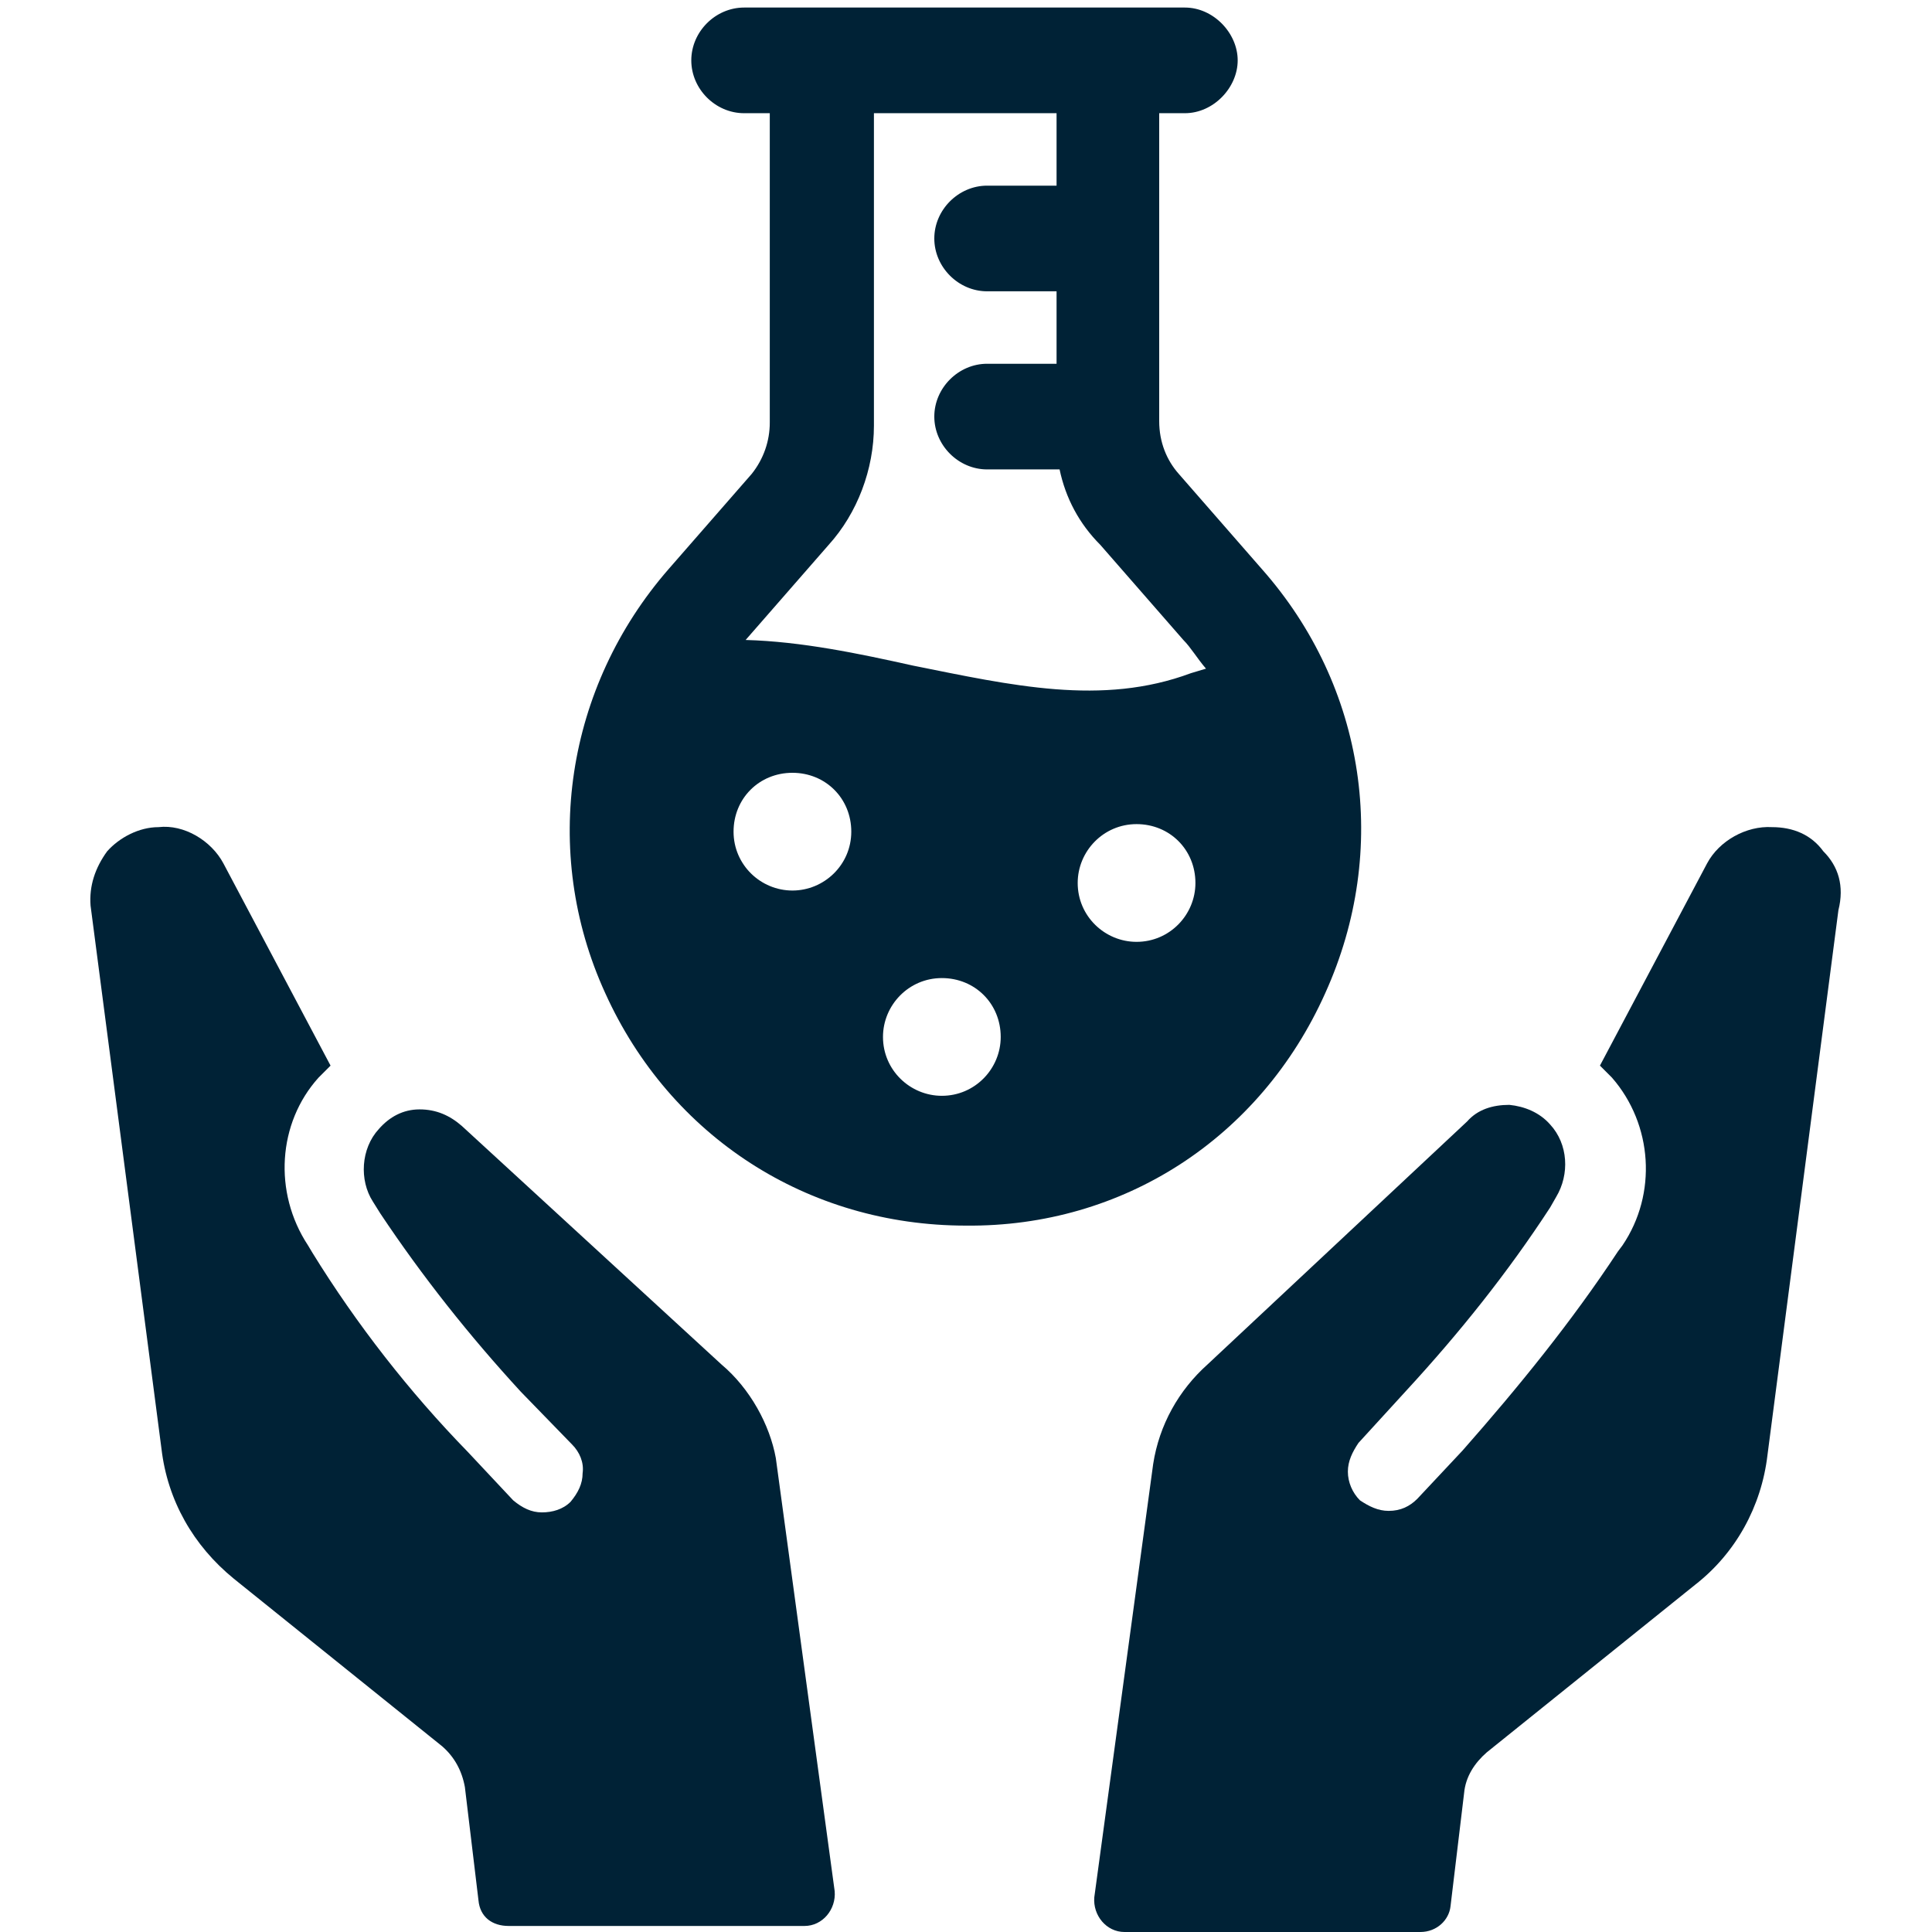
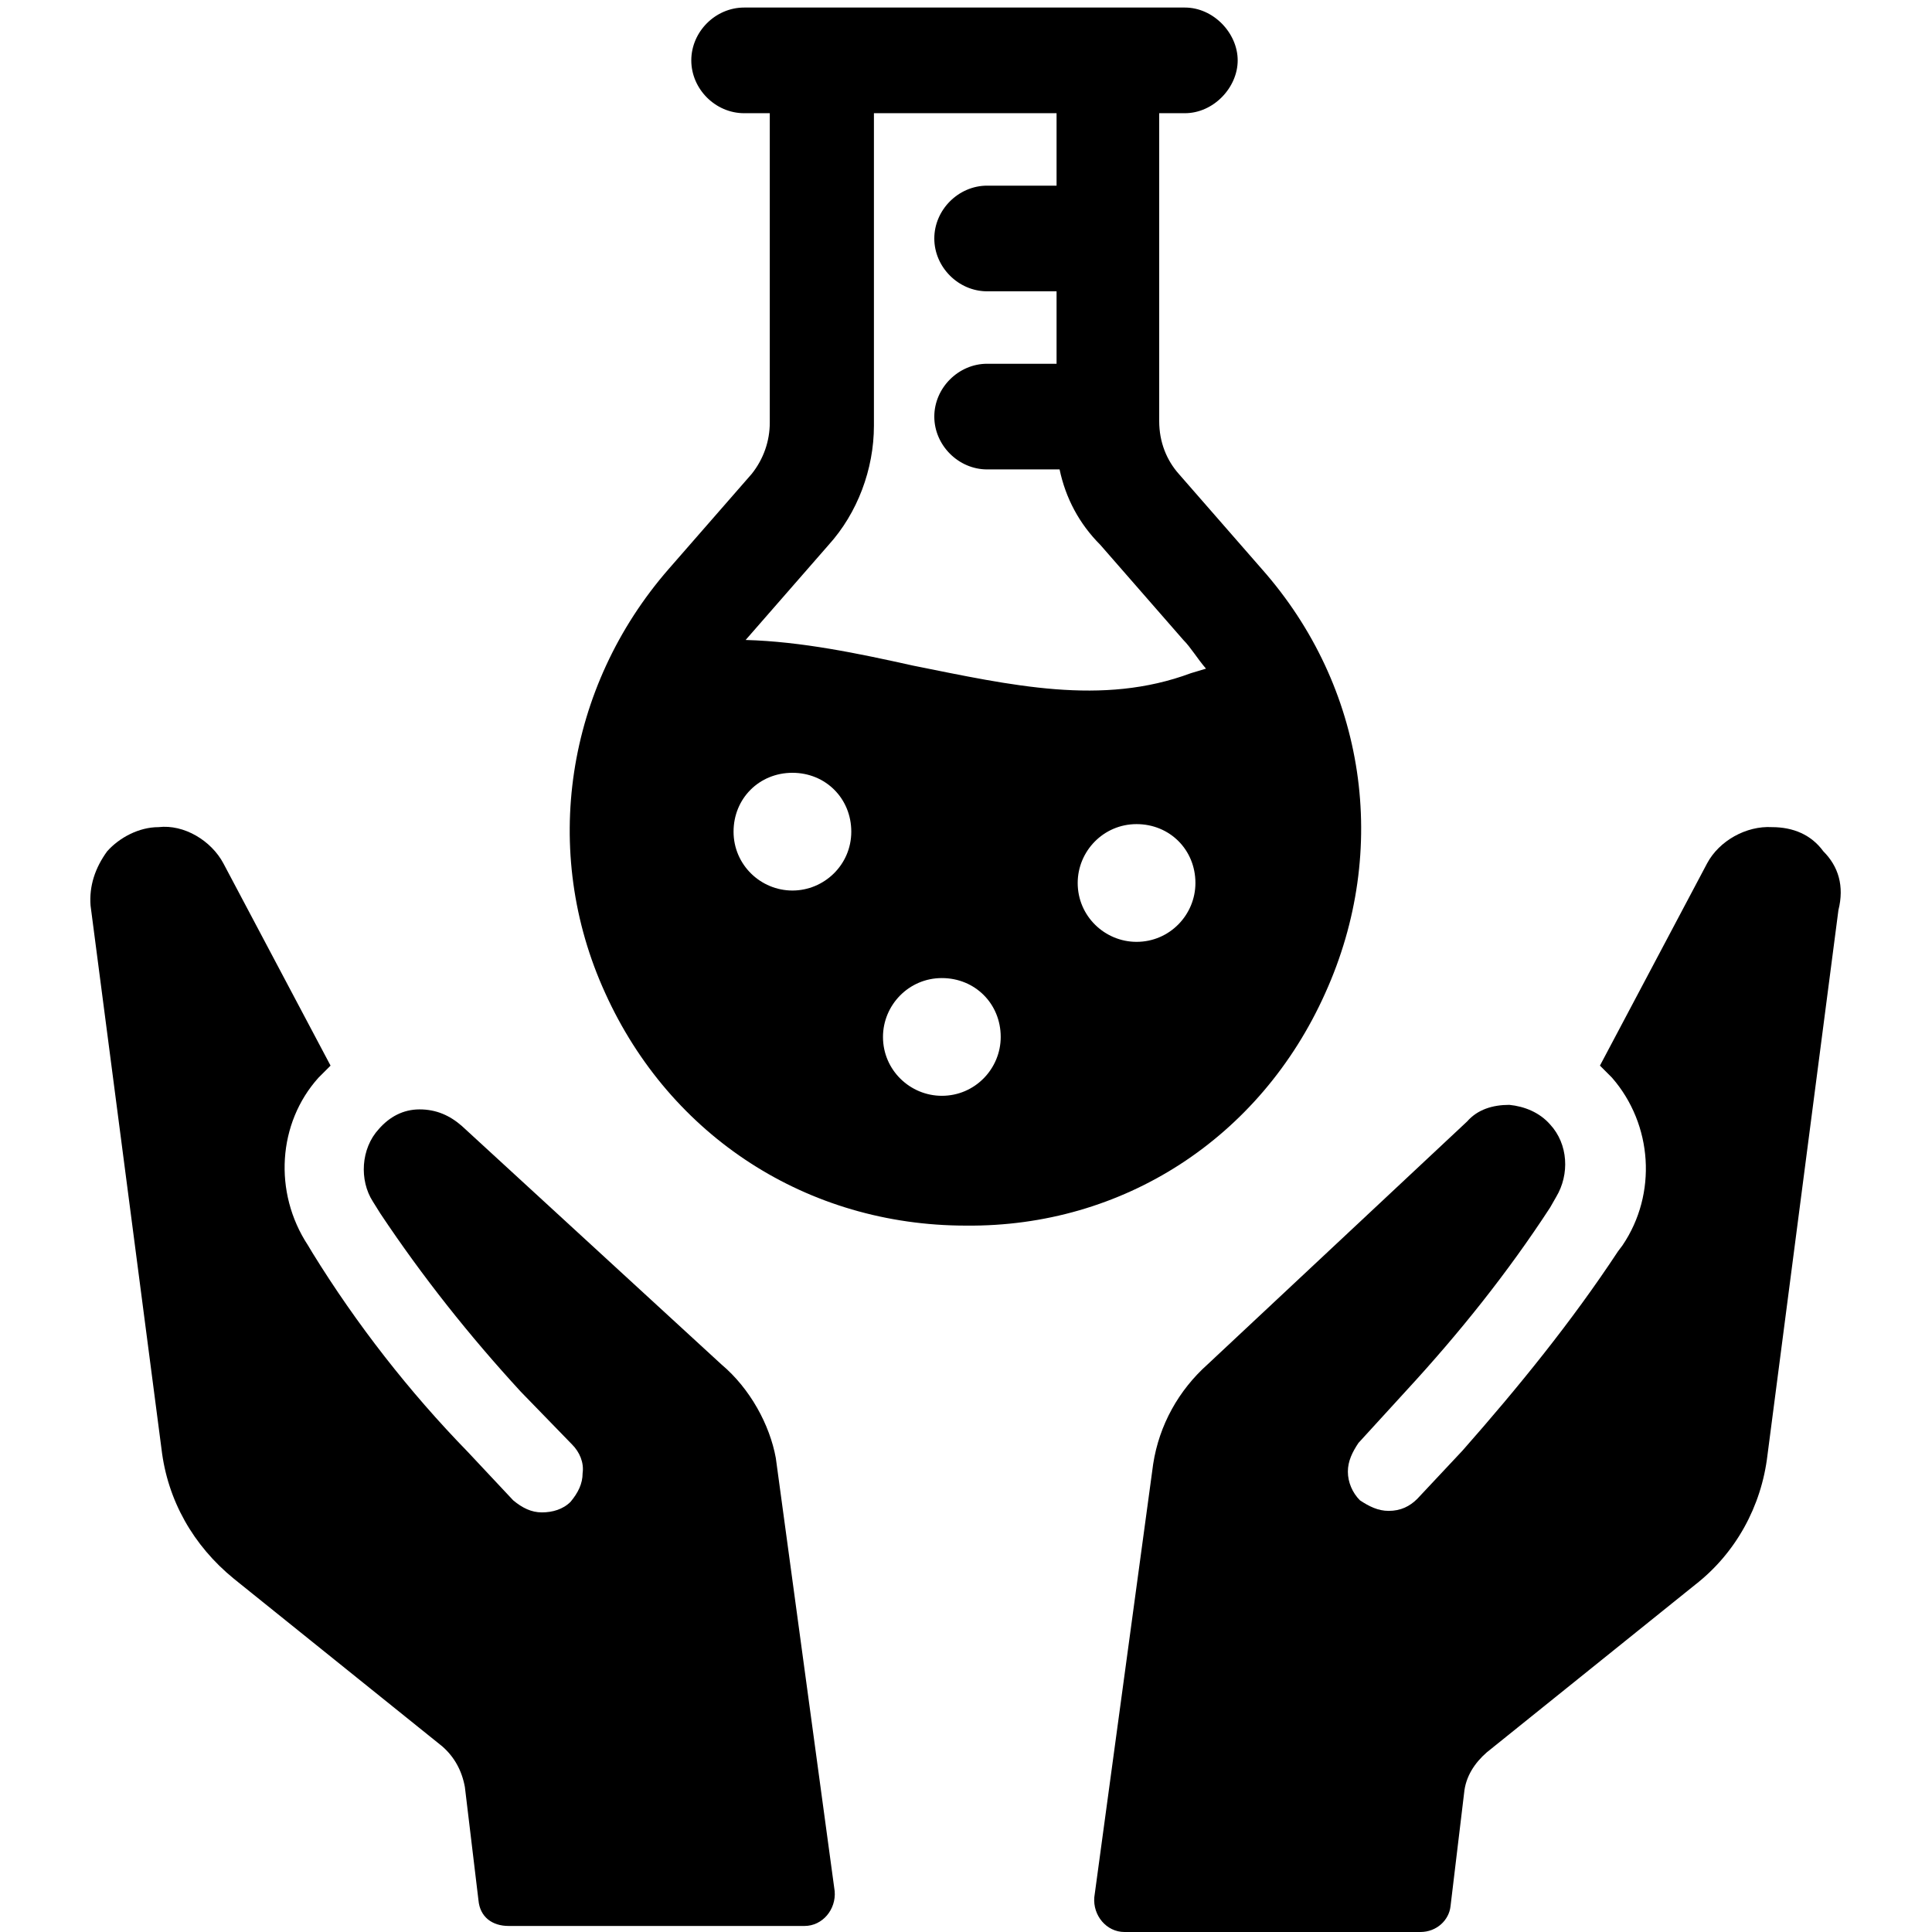
<svg xmlns="http://www.w3.org/2000/svg" version="1.1" id="Layer_1" x="0px" y="0px" viewBox="0 0 128 128" style="enable-background:new 0 0 128 128;" xml:space="preserve">
-   <style type="text/css">
- 	.st0{fill:#002236;}
- </style>
  <g id="icon">
    <path class="st0" d="M47.8,90.4L30.6,74.6c-0.8-0.7-1.7-1.1-2.8-1.1c-1.1,0-2,0.5-2.7,1.3c-1.2,1.3-1.3,3.4-0.4,4.8l0.5,0.8   c2.8,4.2,5.9,8.1,9.3,11.8l3.4,3.5c0.5,0.5,0.8,1.2,0.7,1.9c0,0.7-0.3,1.3-0.8,1.9c-0.5,0.5-1.2,0.7-1.9,0.7s-1.3-0.3-1.9-0.8   l-3-3.2c-3.9-4-7.4-8.5-10.3-13.2l-0.3-0.5c-2.3-3.5-2-8.1,0.7-11.1c0.3-0.3,0.5-0.5,0.8-0.8l-7.1-13.4c-0.8-1.5-2.6-2.6-4.3-2.4   c-1.3,0-2.6,0.7-3.4,1.6c-0.8,1.1-1.2,2.3-1.1,3.6L10.7,96c0.4,3.4,2.1,6.4,4.8,8.6l13.8,11.1c0.8,0.7,1.3,1.6,1.5,2.7l0.9,7.5   c0.1,1.1,0.9,1.7,2,1.7h19.6c1.2,0,2.1-1.1,2-2.3l-3.9-28.7C51,94.4,49.7,92,47.8,90.4L47.8,90.4z" />
    <path class="st0" d="M120.8,56.4c-0.8-1.1-2-1.6-3.4-1.6c-1.7-0.1-3.5,0.9-4.3,2.4l-7.1,13.4c0.3,0.3,0.5,0.5,0.8,0.8   c2.7,3.1,3,7.7,0.7,11.1l-0.3,0.4c-3.1,4.7-6.6,9-10.3,13.2l-3,3.2c-0.5,0.5-1.1,0.8-1.9,0.8c-0.7,0-1.3-0.3-1.9-0.7   c-0.5-0.5-0.8-1.2-0.8-1.9c0-0.7,0.3-1.3,0.7-1.9l3.2-3.5c3.5-3.8,6.7-7.8,9.5-12.1l0.4-0.7c0.9-1.5,0.8-3.5-0.4-4.8   c-0.7-0.8-1.7-1.2-2.7-1.3c-1.1,0-2.1,0.3-2.8,1.1L80,90.4c-1.9,1.7-3.2,4-3.6,6.6l-3.9,28.7c-0.1,1.2,0.8,2.3,2,2.3h19.6   c1.1,0,1.9-0.8,2-1.7l0.9-7.5c0.1-1.1,0.7-2,1.5-2.7l13.8-11.1c2.7-2.1,4.4-5.2,4.8-8.6l4.7-36.1C122.2,58.7,121.8,57.4,120.8,56.4   L120.8,56.4z" />
    <path class="st0" d="M87.8,65.8c4.3-9.5,2.7-20.3-4.2-28.1l-5.5-6.3c-0.8-0.9-1.3-2.1-1.3-3.5V7.5h1.7C80.4,7.5,82,5.8,82,4   s-1.6-3.5-3.5-3.5H49.3c-1.9,0-3.5,1.6-3.5,3.5s1.6,3.5,3.5,3.5H51V28c0,1.2-0.4,2.4-1.2,3.4l-5.5,6.3c-6.8,7.8-8.5,18.7-4.2,28.1   c4.3,9.5,13.4,15.4,23.9,15.4C74.4,81.3,83.5,75.4,87.8,65.8L87.8,65.8z M52.5,59c-2.1,0-3.9-1.7-3.9-3.9s1.7-3.9,3.9-3.9   s3.9,1.7,3.9,3.9C56.4,57.3,54.6,59,52.5,59z M62.4,72.6c-2.1,0-3.9-1.7-3.9-3.9c0-2.1,1.7-3.9,3.9-3.9s3.9,1.7,3.9,3.9   C66.3,70.8,64.6,72.6,62.4,72.6z M75.3,62.4c-2.1,0-3.9-1.7-3.9-3.9c0-2.1,1.7-3.9,3.9-3.9s3.9,1.7,3.9,3.9   C79.2,60.6,77.5,62.4,75.3,62.4z M78.9,44.6C73,46.8,67,45.4,60.5,44.1c-3.6-0.8-7.4-1.6-11.1-1.7l5.5-6.3c1.9-2.1,3-5,3-7.9   l0-20.7h12.1v4.8h-4.6c-1.9,0-3.5,1.6-3.5,3.5s1.6,3.5,3.5,3.5h4.6v4.8h-4.6c-1.9,0-3.5,1.6-3.5,3.5c0,1.9,1.6,3.5,3.5,3.5h4.8   c0.4,1.9,1.3,3.6,2.7,5l5.5,6.3c0.5,0.5,0.9,1.2,1.5,1.9C79.6,44.4,79.2,44.5,78.9,44.6L78.9,44.6z" />
  </g>
</svg>
